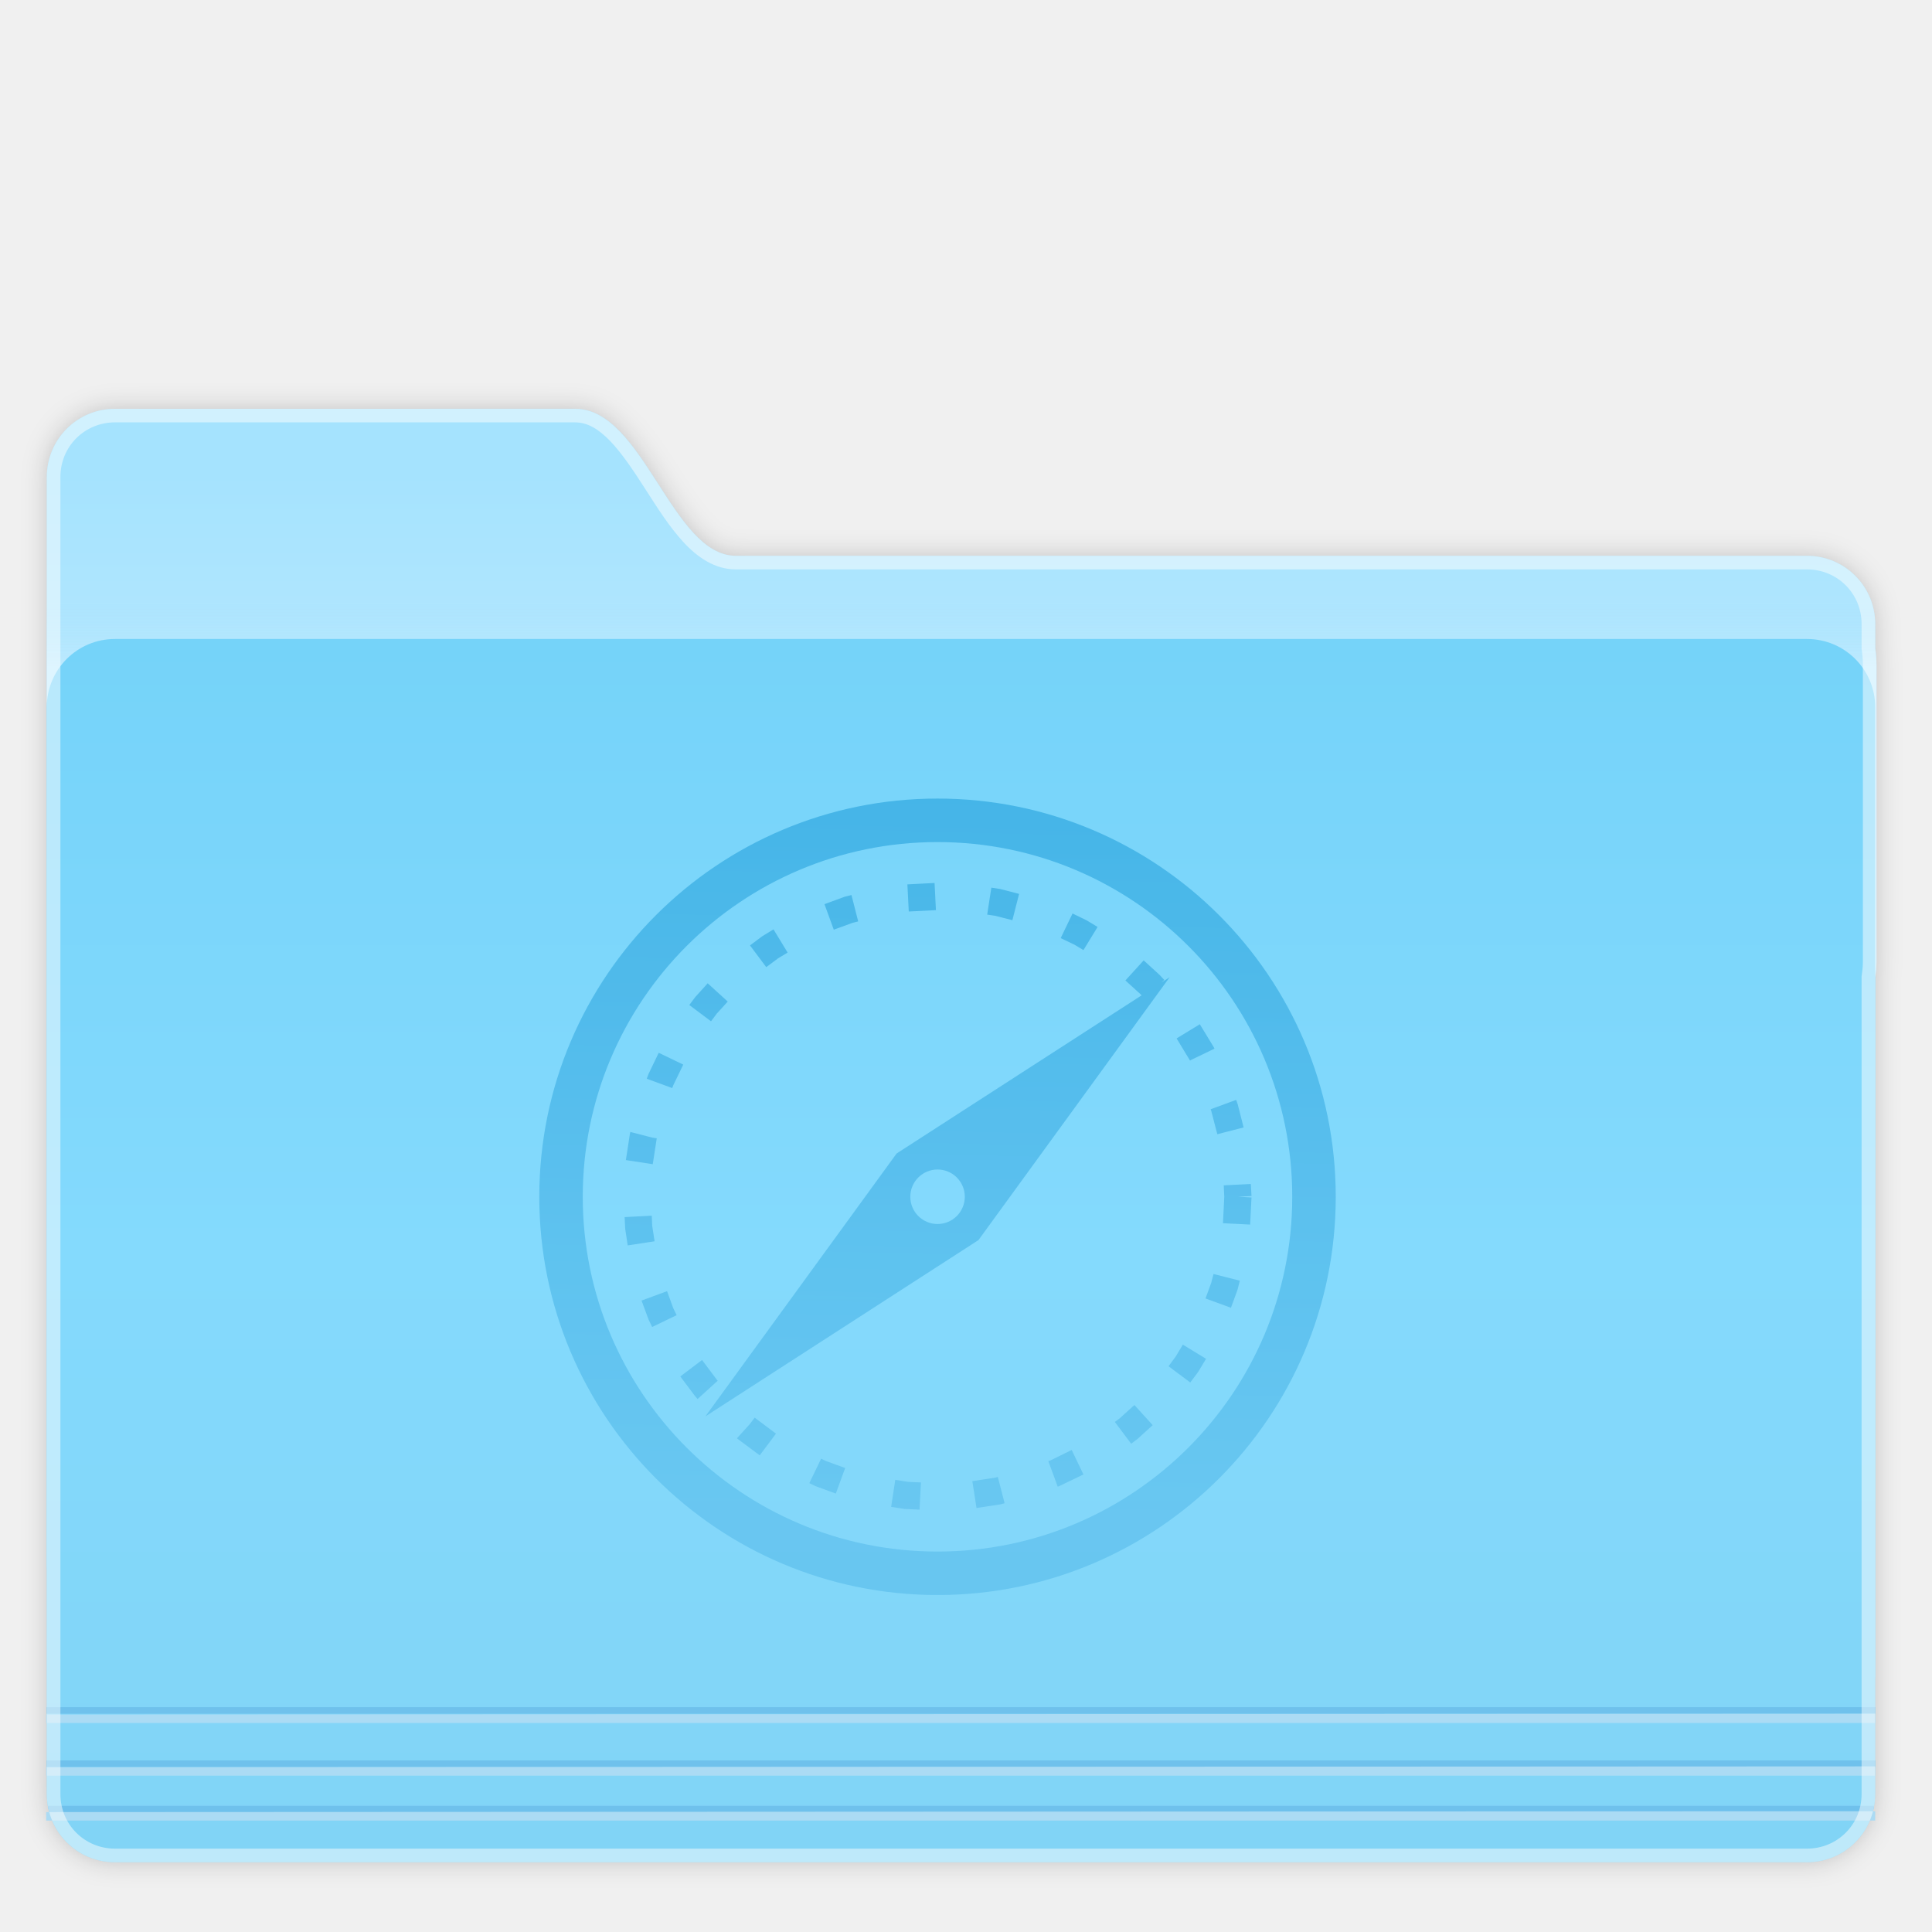
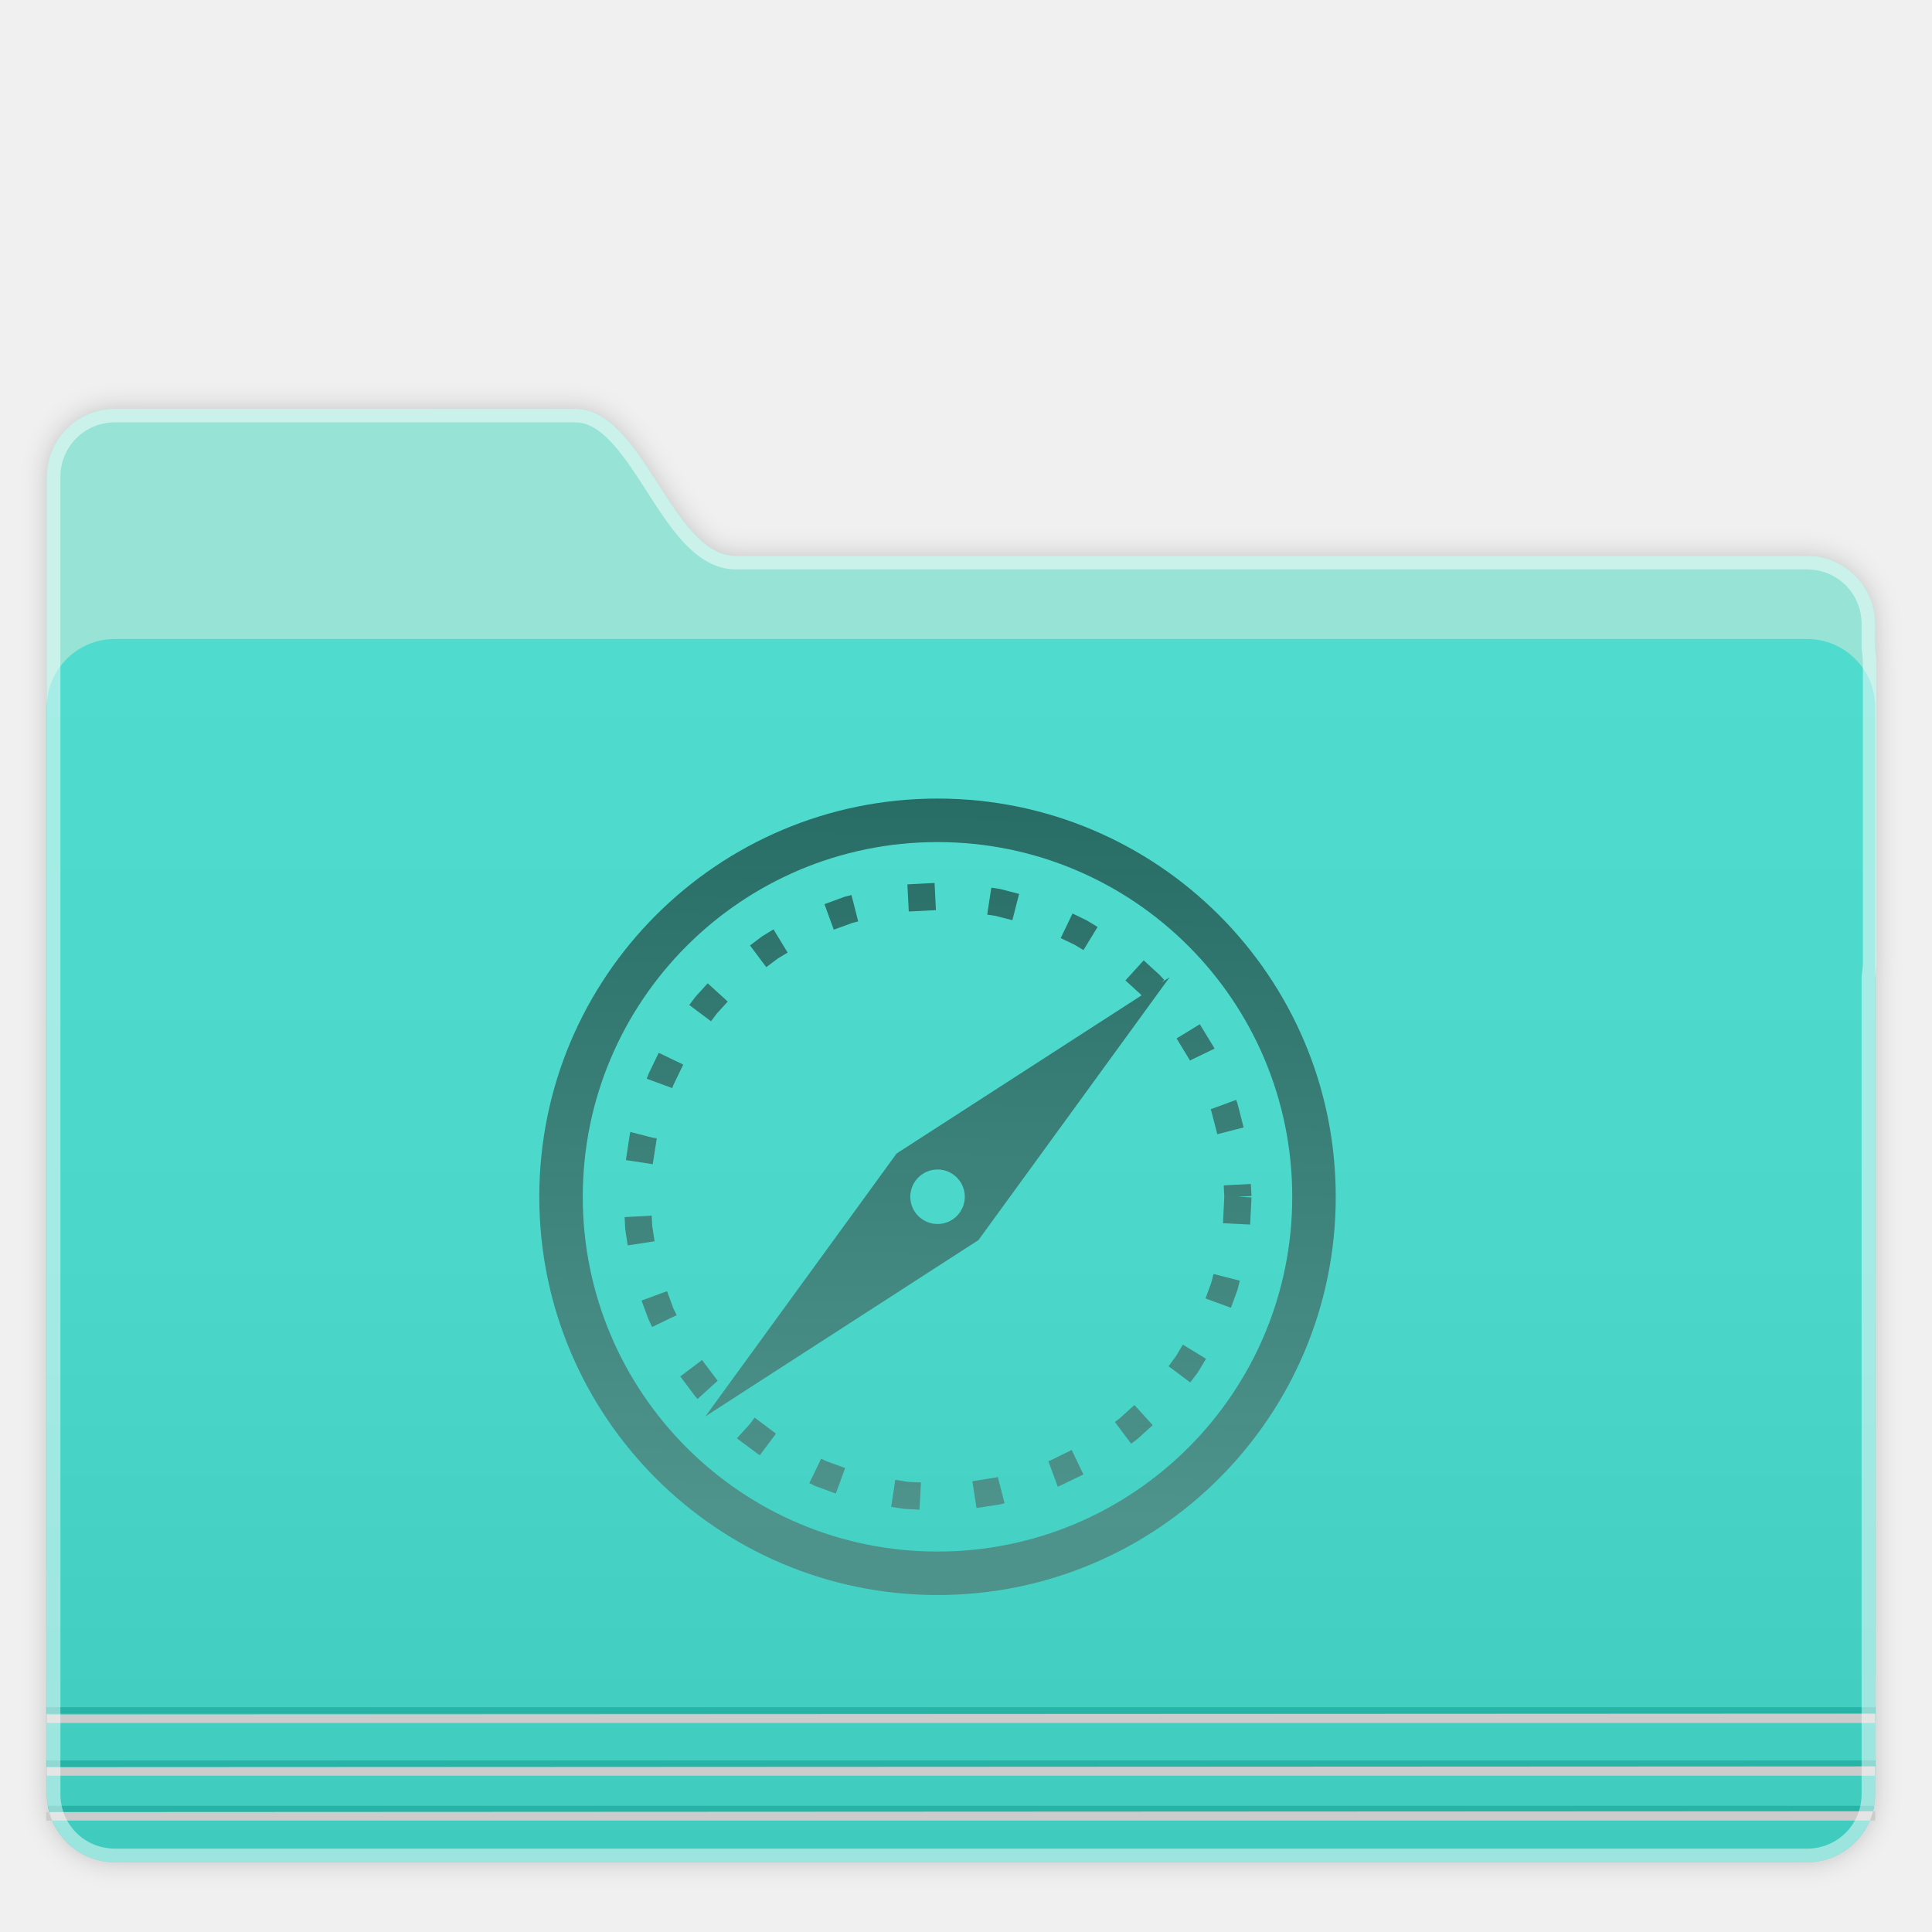
<svg xmlns="http://www.w3.org/2000/svg" height="128" width="128">
  <linearGradient id="a" gradientUnits="userSpaceOnUse" x1="-33.765" x2="-33.765" y1="1105.882" y2="1113.194">
-     <stop offset="0" stop-color="#a5e3fe" />
-     <stop offset="1" stop-color="#b6e7fe" />
+     <stop offset="0" stop-color="#97E4D6" />
+     <stop offset="1" stop-color="#97E4D6" />
  </linearGradient>
  <linearGradient id="b" gradientUnits="userSpaceOnUse" x1="-24.331" x2="-24.331" y1="1110.91" y2="1147.228">
-     <stop offset="0" stop-color="#75d3f9" />
-     <stop offset=".5" stop-color="#84dafd" />
-     <stop offset="1" stop-color="#81d4f6" />
-   </linearGradient>
-   <linearGradient id="c" gradientUnits="userSpaceOnUse" x1="-34.465" x2="-34.465" y1="1109.708" y2="1111.642">
-     <stop offset="0" stop-color="#a5e3fe" stop-opacity="0" />
-     <stop offset="1" stop-color="#c2ebfe" stop-opacity=".743" />
+     <stop offset="0" stop-color="#4FDCCE" />
+     <stop offset=".5" stop-color="#4BD8CA" />
+     <stop offset="1" stop-color="#3FCCBE" />
  </linearGradient>
  <filter id="d" color-interpolation-filters="sRGB" height="1.041" width="1.032" x="-.016" y="-.02">
    <feGaussianBlur stdDeviation=".816" />
  </filter>
  <linearGradient id="e" gradientUnits="userSpaceOnUse" x1="-21.401" x2="-21.939" y1="1115.608" y2="1136.89">
-     <stop offset="0" stop-color="#1296d5" />
-     <stop offset="1" stop-color="#4fb6e8" />
+     <stop offset="0" stop-color="#000000" />
+     <stop offset="1" stop-color="#555555" />
  </linearGradient>
  <g transform="matrix(2.213863 0 0 2.213863 109.4907 -2416.896)">
    <path d="m7.623 27.084c-2.505 0-4.521 2.016-4.521 4.521v15.25 56.754 15.248c0 2.505 2.016 4.521 4.521 4.521h112.09c2.505 0 4.523-2.016 4.523-4.521v-7.943-46.158c.05-.336.084-.676.084-1.021v-19.689c0-.377-.033-.744-.084-1.104v-1.596c0-2.505-2.018-4.521-4.523-4.521h-70.963c-4.236 0-6.117-9.74-10.645-9.74z" filter="url(#d)" opacity=".19" transform="matrix(.4516991 0 0 .4516991 -49.45685 1091.71)" />
    <path d="m-46.014 1103.944c-1.132 0-2.042.911-2.042 2.043v32.523c0 1.132.911 2.042 2.042 2.042h.739c.174.051.358.079.55.079h48.054c1.074 0 1.939 2.267 1.939 1.193v-1.029c.811.577 1.393 1.917 1.393 1.013v-20.849c.023-.152.038-.305.038-.461v-8.894c0-.17-.015-.336-.038-.498v-.721c0-1.131-.911-2.042-2.043-2.042h-32.054c-1.913 0-2.763-4.4-4.808-4.4z" fill="url(#a)" />
    <path d="m-46.014 1103.944c-1.132 0-2.042.911-2.042 2.043v32.523c0 1.132.911 2.042 2.042 2.042h50.631c1.132 0 2.043 2.389 2.043 1.257v-20.849c.023-.152.038-.305.038-.461v-8.894c0-.17-.015-.336-.038-.498v-.721c0-1.131-.911-2.042-2.043-2.042h-32.054c-1.913 0-2.763-4.4-4.808-4.4z" fill="url(#c)" />
    <path d="m-46.014 1110.832h50.631c1.132 0 2.043.911 2.043 2.042v32.524c0 1.132-.911 2.042-2.043 2.042h-50.631c-1.132 0-2.043-.911-2.043-2.042v-32.524c0-1.131.911-2.042 2.043-2.042z" fill="url(#b)" />
-     <g fill="#6fc1ec">
+     <g fill="#27B4A6">
      <path d="m3.24 173.162c.041.237.095.471.158.699h194.154c.063-.229.117-.462.158-.699z" transform="matrix(.281028 0 0 .281028 -48.93433 1097.088)" />
      <path d="m3.125 168.322v.701h194.701v-.701z" transform="matrix(.281028 0 0 .281028 -48.93433 1097.088)" />
      <path d="m3.125 162.656v.699h194.701v-.699z" transform="matrix(.281028 0 0 .281028 -48.93433 1097.088)" />
    </g>
-     <path d="m-48.074 1143.02v.253h54.735v-.278z" fill="#abdbf4" />
-     <path d="m-48.074 1144.597v.253h54.735v-.279z" fill="#abdbf4" />
-     <path d="m-48.074 1145.939v.253h54.735v-.279z" fill="#abdbf4" />
+     <path d="m-48.074 1143.02v.253h54.735v-.278z" fill="#CCCCCC" />
+     <path d="m-48.074 1144.597v.253h54.735v-.279z" fill="#CCCCCC" />
+     <path d="m-48.074 1145.939v.253h54.735v-.279z" fill="#CCCCCC" />
    <path d="m7.623 27.084c-2.505 0-4.521 2.016-4.521 4.521v15.25 56.754 15.248c0 2.505 2.016 4.521 4.521 4.521h112.09c2.505 0 4.523-2.016 4.523-4.521v-7.943-46.158c.05-.336.084-.676.084-1.021v-19.689c0-.377-.033-.744-.084-1.104v-1.596c0-2.505-2.018-4.521-4.523-4.521h-70.963c-4.236 0-6.117-9.74-10.645-9.74zm0 .9h30.482c.809 0 1.541.426 2.33 1.246.789.82 1.563 1.996 2.344 3.211.781 1.215 1.569 2.466 2.496 3.471.927 1.004 2.071 1.812 3.475 1.812h70.963c2.022 0 3.623 1.6 3.623 3.621v1.658l.01.062c.047.33.074.654.074.979v19.689c0 .286-.029.581-.074.889l-.01.066v46.225 7.943c0 2.022-1.601 3.621-3.623 3.621h-112.09c-2.022 0-3.621-1.599-3.621-3.621v-15.248-56.754-15.25c0-2.022 1.599-3.621 3.621-3.621z" fill="#fff" fill-opacity=".488" transform="matrix(.4516991 0 0 .4516991 -49.45685 1091.71)" />
    <path d="m-21.401 1115.608a11.917 11.917 0 0 0 -11.917 11.918 11.917 11.917 0 0 0 11.917 11.917 11.917 11.917 0 0 0 11.918-11.917 11.917 11.917 0 0 0 -11.918-11.918zm0 1.302a10.616 10.616 0 0 1 10.616 10.616 10.616 10.616 0 0 1 -10.616 10.616 10.616 10.616 0 0 1 -10.616-10.616 10.616 10.616 0 0 1 10.616-10.616zm-.088 1.224-.813.042.041.812.813-.041zm1.699.14-.124.807.238.035.516.132.201-.787-.529-.137-.04-.01zm-4.186.221-.199.05-.039.014-.57.209.279.764.557-.203.174-.045zm6.616.552-.354.737.386.185h.006l.289.174.423-.693-.296-.179-.034-.02zm-8.949.475-.328.201-.032.022-.343.258.486.65.334-.248.01-.01.296-.178zm11.078.928-.547.601.447.407.036.04-7.33 4.732-5.722 7.867 8.172-5.276 5.722-7.867-.249.161.087-.079-.129-.14-.027-.026zm-13.047.686-.359.397-.024.029-.168.224.65.487.162-.215.006-.01.333-.365zm14.727 1.226-.695.424.39.643.01.019h.003.002l.029-.018.7-.338-.016-.034-.019-.033zm-16.193.854-.305.633-.013.034-.041.109.764.28.026-.072.004-.01.299-.621zm17.281 1.409-.764.281.018.048.182.699.787-.203-.179-.701-.014-.039zm-18.129.96-.008.026-.008.041-.119.775.805.123.117-.761.002-.014-.131-.02zm9.192 1.124a.816.816 0 0 1 .816.815.816.816 0 0 1 -.816.816.816.816 0 0 1 -.815-.816.816.816 0 0 1 .815-.815zm9.376.432-.811.042.016.34-.039.793.813.041.041-.812-.406-.022.406-.02zm-17.929.95-.811.042.016.33.004.041.072.476.805-.123-.071-.457zm16.813 1.745-.067.253-.002.01-.172.469.762.279.185-.506.013-.039.067-.266zm-16.354.514-.764.281.196.529.013.037.109.225.732-.354-.103-.214-.004-.011zm15.435 1.6-.213.356-.008.01-.207.28.65.486.217-.289.022-.031.234-.388zm-14.388.46-.651.491.438.584.024.029.056.062.602-.547-.032-.033-.005-.01zm12.939 1.347-.417.377-.008.01-.161.119.489.653.168-.127.029-.023.447-.407zm-11.365.377-.148.197-.381.42.011.011.029.023.641.478.486-.65zm9.488.968-.656.323h-.011l-.032.012.281.763.043-.016.035-.016.691-.333zm-7.498.261-.354.732.162.078.037.016.594.217.28-.764-.574-.209zm5.287.546-.064.019-.698.108.124.803.708-.108.04-.01.093-.025zm-3.068.087-.124.809.408.063h.041l.4.02.042-.813-.381-.018z" fill="url(#e)" opacity=".504" />
  </g>
</svg>
